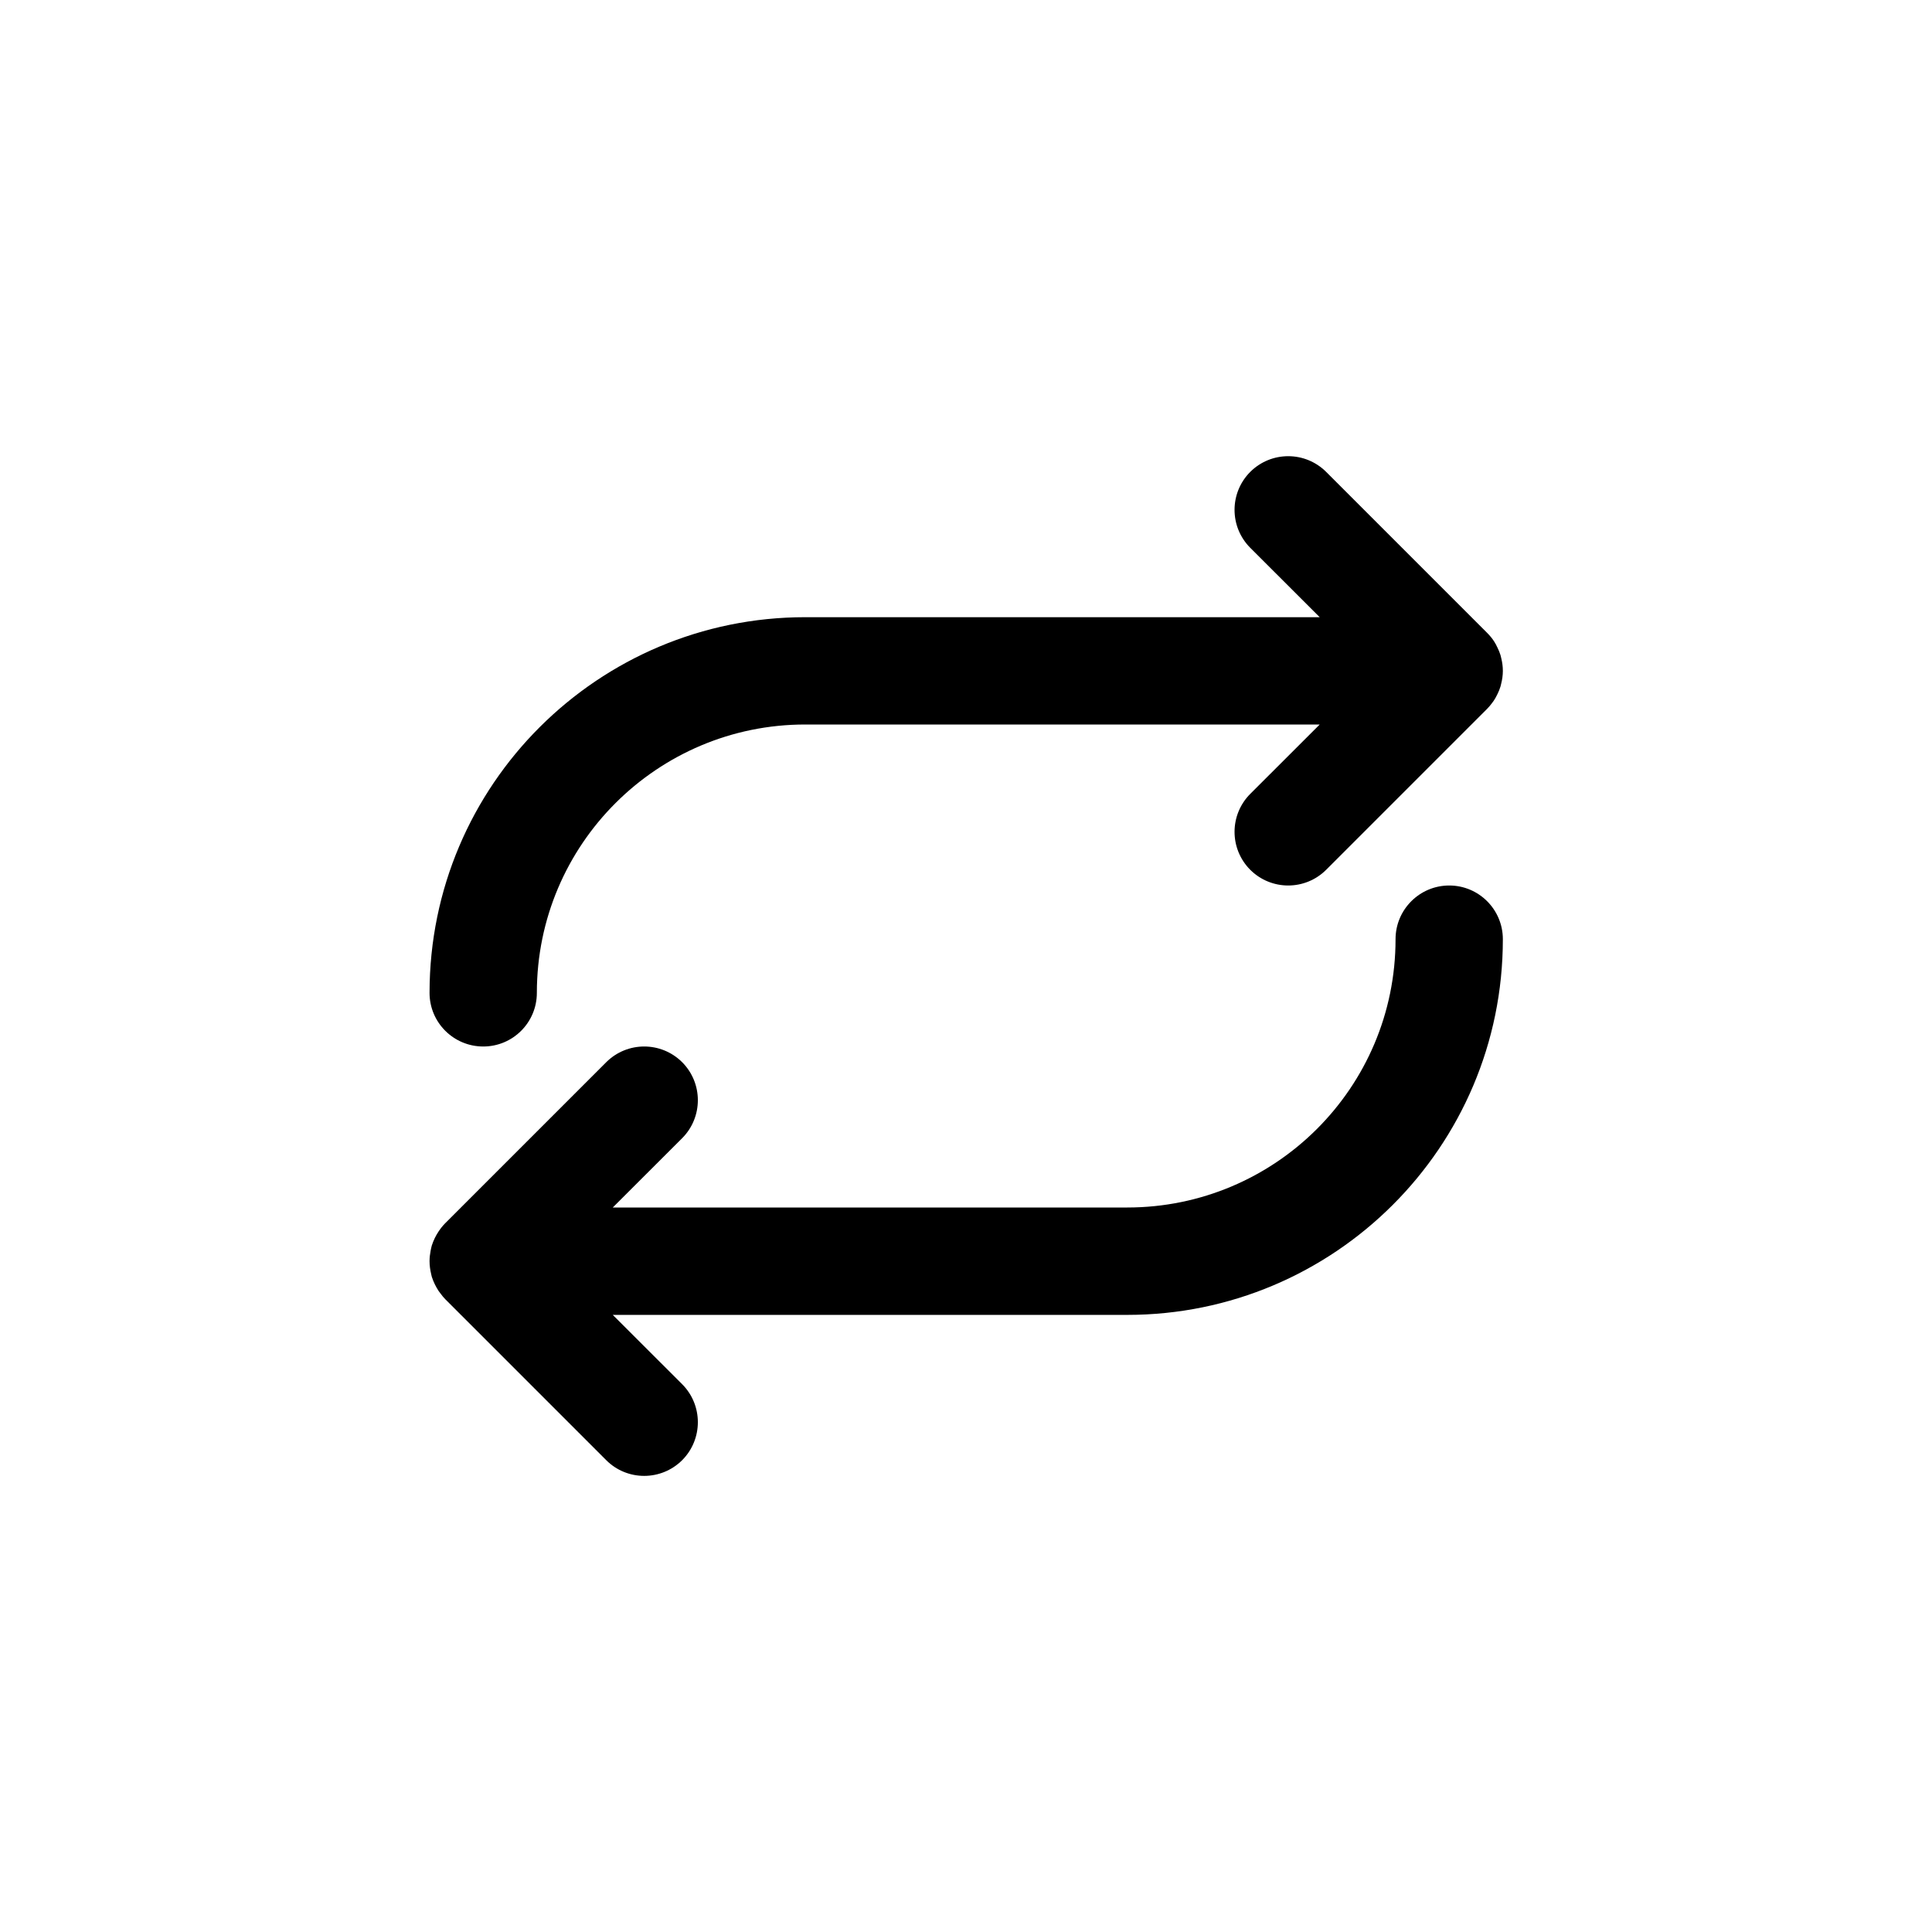
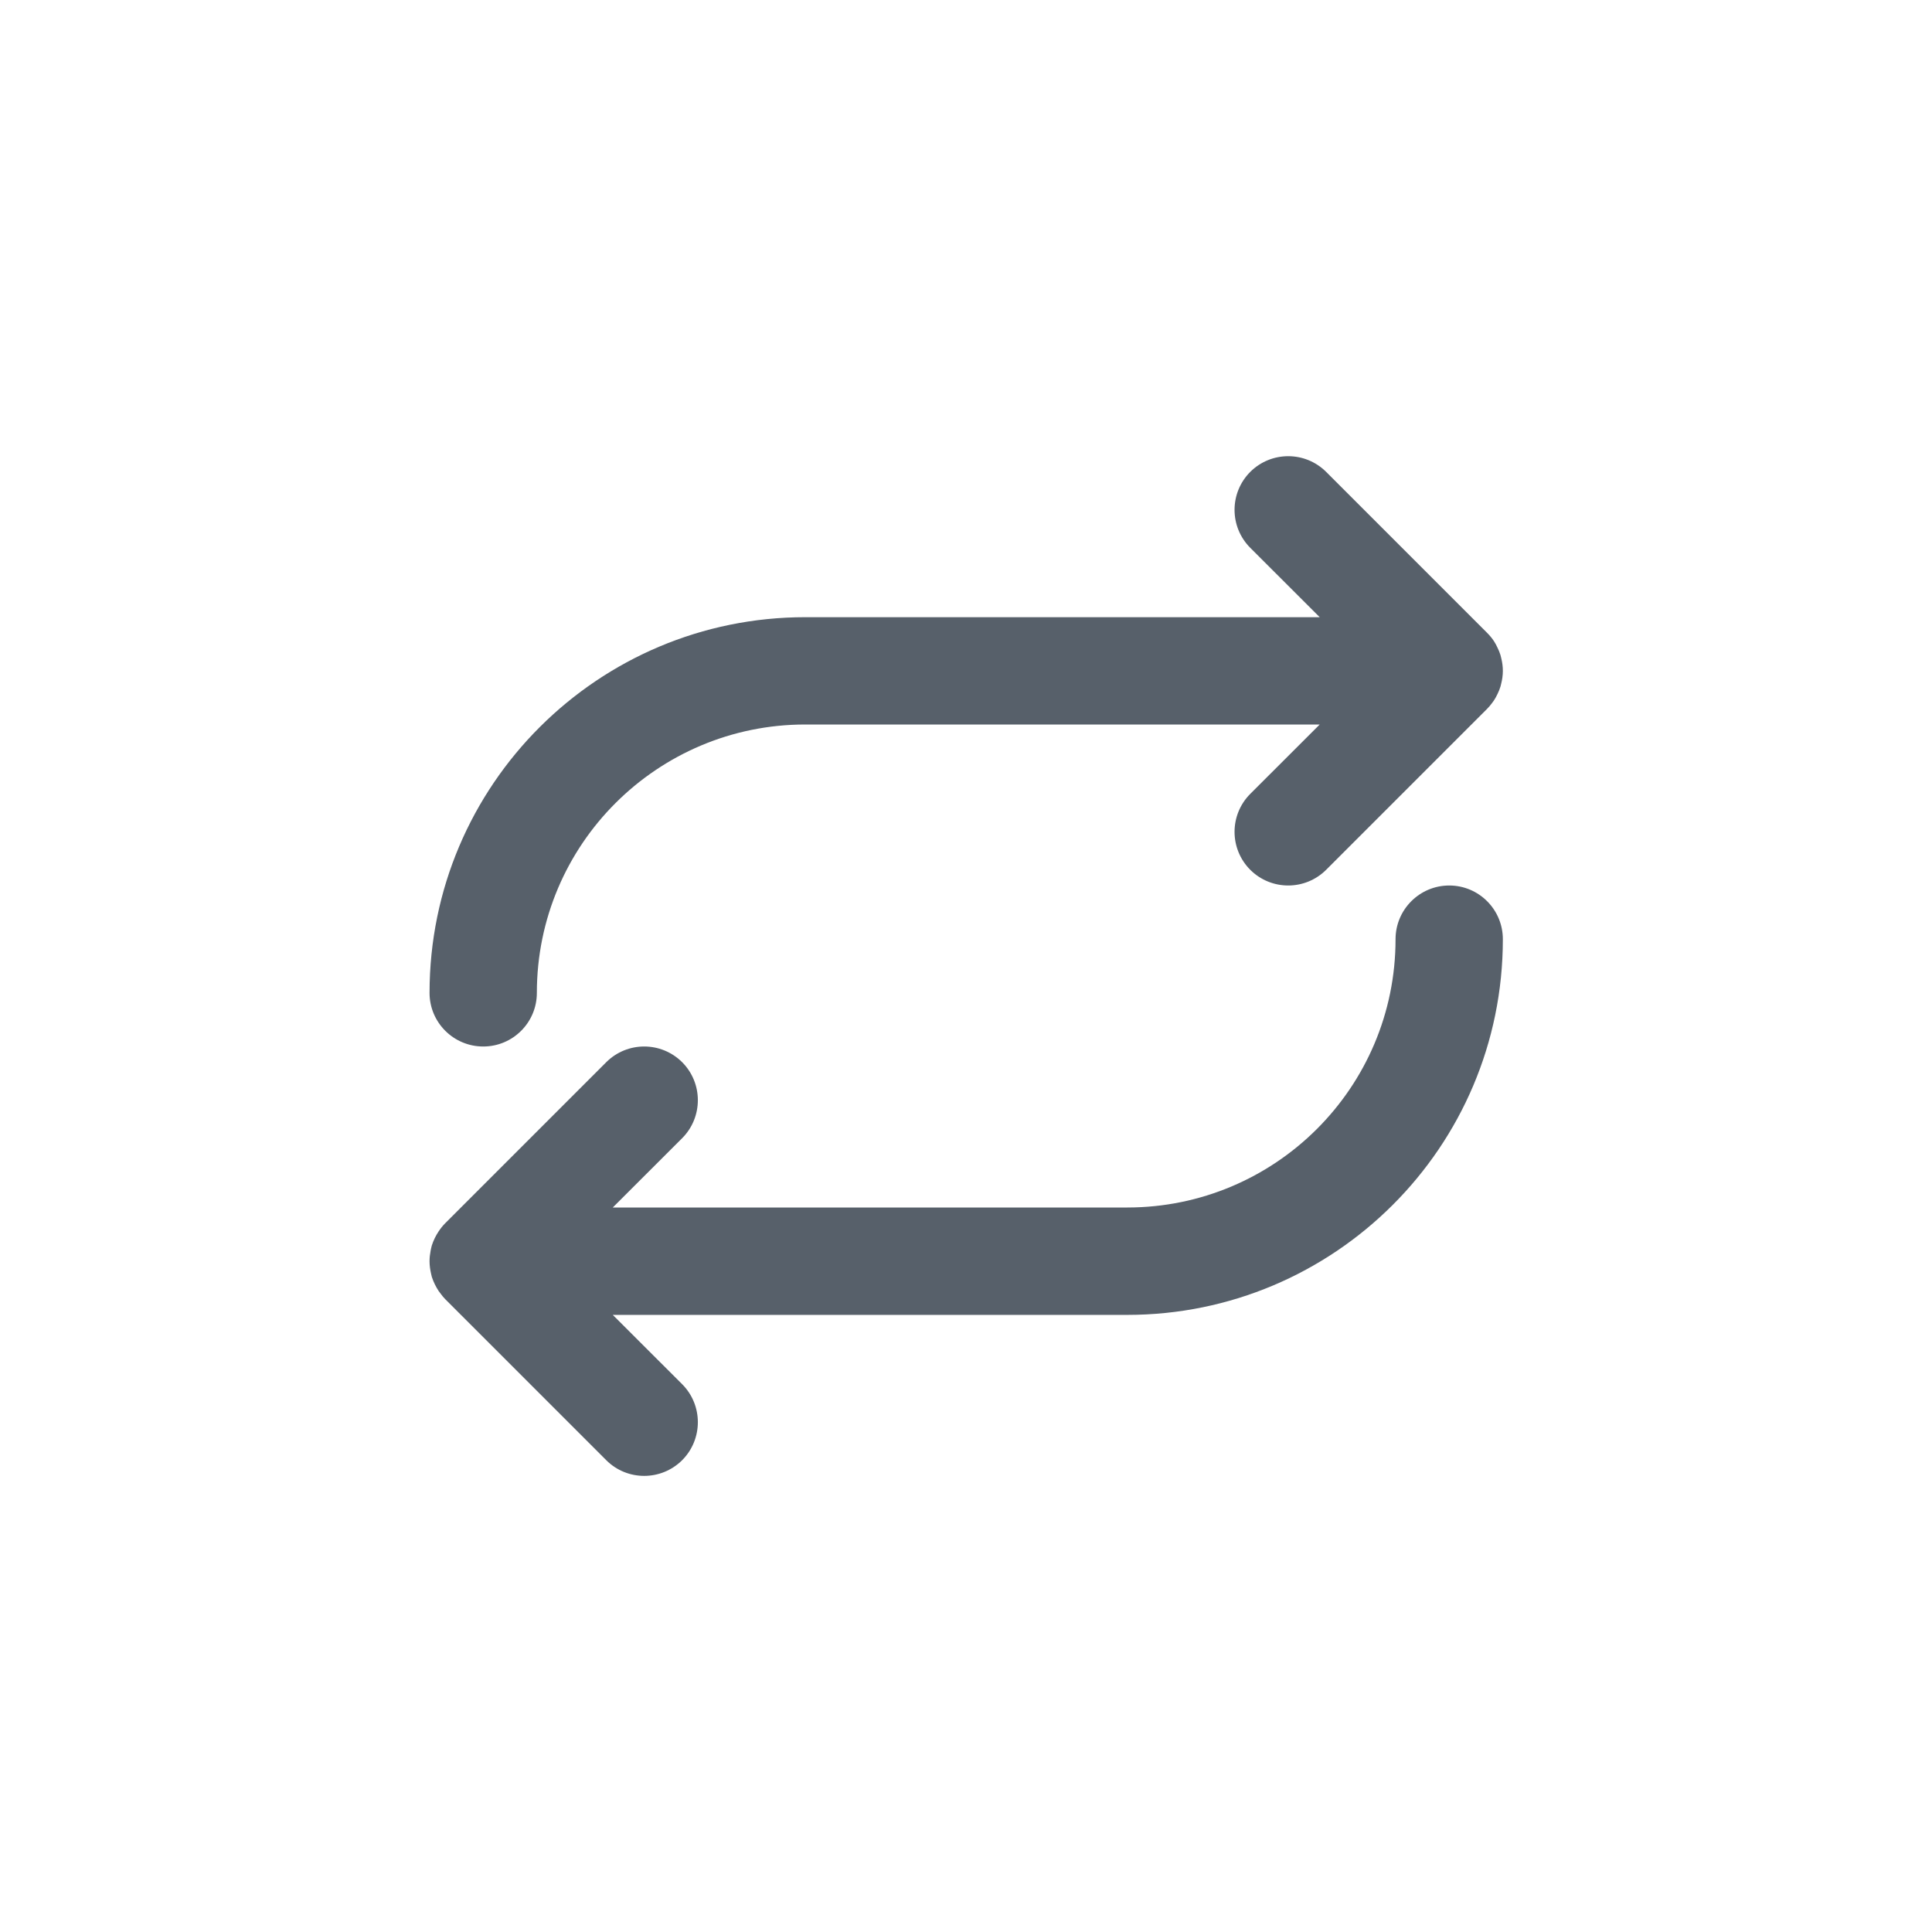
<svg xmlns="http://www.w3.org/2000/svg" width="24" height="24" viewBox="0 0 24 24" fill="none">
-   <path d="M18.003 11C18.371 11 18.669 11.299 18.669 11.667C18.669 14.253 16.57 16.334 14.003 16.334H7.612L8.474 17.195C8.734 17.456 8.734 17.878 8.474 18.139C8.213 18.399 7.791 18.399 7.531 18.139L5.531 16.139C5.51 16.118 5.492 16.095 5.475 16.072C5.466 16.06 5.457 16.049 5.448 16.036C5.431 16.01 5.416 15.983 5.402 15.955C5.388 15.925 5.374 15.894 5.364 15.861C5.361 15.85 5.359 15.838 5.356 15.827C5.344 15.776 5.336 15.722 5.336 15.667C5.336 15.623 5.341 15.581 5.349 15.539C5.353 15.517 5.358 15.494 5.364 15.472C5.374 15.439 5.388 15.408 5.402 15.378C5.415 15.351 5.43 15.326 5.446 15.301C5.471 15.263 5.499 15.227 5.531 15.195L7.531 13.195C7.792 12.935 8.213 12.935 8.474 13.195C8.734 13.456 8.734 13.878 8.474 14.139L7.612 15H14.003C15.838 15 17.336 13.514 17.336 11.667C17.336 11.299 17.635 11 18.003 11ZM15.531 5.862C15.792 5.602 16.213 5.602 16.474 5.862L18.474 7.862C18.506 7.894 18.535 7.929 18.56 7.967C18.576 7.992 18.59 8.018 18.602 8.045C18.617 8.075 18.63 8.106 18.64 8.139C18.644 8.152 18.647 8.166 18.65 8.18C18.662 8.229 18.669 8.281 18.669 8.334C18.669 8.389 18.661 8.443 18.648 8.494C18.646 8.505 18.643 8.516 18.64 8.527C18.63 8.56 18.617 8.592 18.602 8.622C18.589 8.65 18.574 8.677 18.557 8.703C18.551 8.712 18.544 8.721 18.538 8.729C18.519 8.756 18.497 8.781 18.474 8.805L16.474 10.805C16.213 11.065 15.792 11.065 15.531 10.805C15.271 10.544 15.271 10.123 15.531 9.862L16.394 9H10.003C8.168 9 6.669 10.487 6.669 12.334C6.669 12.702 6.371 13 6.003 13C5.635 13 5.336 12.702 5.336 12.334C5.336 9.748 7.435 7.667 10.003 7.667H16.394L15.531 6.805C15.271 6.544 15.271 6.123 15.531 5.862Z" fill="currentColor" />
+   <path d="M18.003 11C18.371 11 18.669 11.299 18.669 11.667C18.669 14.253 16.57 16.334 14.003 16.334H7.612L8.474 17.195C8.734 17.456 8.734 17.878 8.474 18.139C8.213 18.399 7.791 18.399 7.531 18.139L5.531 16.139C5.51 16.118 5.492 16.095 5.475 16.072C5.466 16.06 5.457 16.049 5.448 16.036C5.431 16.01 5.416 15.983 5.402 15.955C5.388 15.925 5.374 15.894 5.364 15.861C5.361 15.85 5.359 15.838 5.356 15.827C5.344 15.776 5.336 15.722 5.336 15.667C5.336 15.623 5.341 15.581 5.349 15.539C5.353 15.517 5.358 15.494 5.364 15.472C5.374 15.439 5.388 15.408 5.402 15.378C5.415 15.351 5.43 15.326 5.446 15.301C5.471 15.263 5.499 15.227 5.531 15.195L7.531 13.195C7.792 12.935 8.213 12.935 8.474 13.195C8.734 13.456 8.734 13.878 8.474 14.139L7.612 15H14.003C15.838 15 17.336 13.514 17.336 11.667C17.336 11.299 17.635 11 18.003 11ZM15.531 5.862C15.792 5.602 16.213 5.602 16.474 5.862L18.474 7.862C18.506 7.894 18.535 7.929 18.56 7.967C18.576 7.992 18.59 8.018 18.602 8.045C18.617 8.075 18.63 8.106 18.64 8.139C18.644 8.152 18.647 8.166 18.65 8.18C18.662 8.229 18.669 8.281 18.669 8.334C18.669 8.389 18.661 8.443 18.648 8.494C18.646 8.505 18.643 8.516 18.64 8.527C18.63 8.56 18.617 8.592 18.602 8.622C18.589 8.65 18.574 8.677 18.557 8.703C18.551 8.712 18.544 8.721 18.538 8.729C18.519 8.756 18.497 8.781 18.474 8.805L16.474 10.805C16.213 11.065 15.792 11.065 15.531 10.805C15.271 10.544 15.271 10.123 15.531 9.862L16.394 9H10.003C8.168 9 6.669 10.487 6.669 12.334C6.669 12.702 6.371 13 6.003 13C5.635 13 5.336 12.702 5.336 12.334C5.336 9.748 7.435 7.667 10.003 7.667H16.394L15.531 6.805C15.271 6.544 15.271 6.123 15.531 5.862Z" fill="#57606A" />
</svg>
